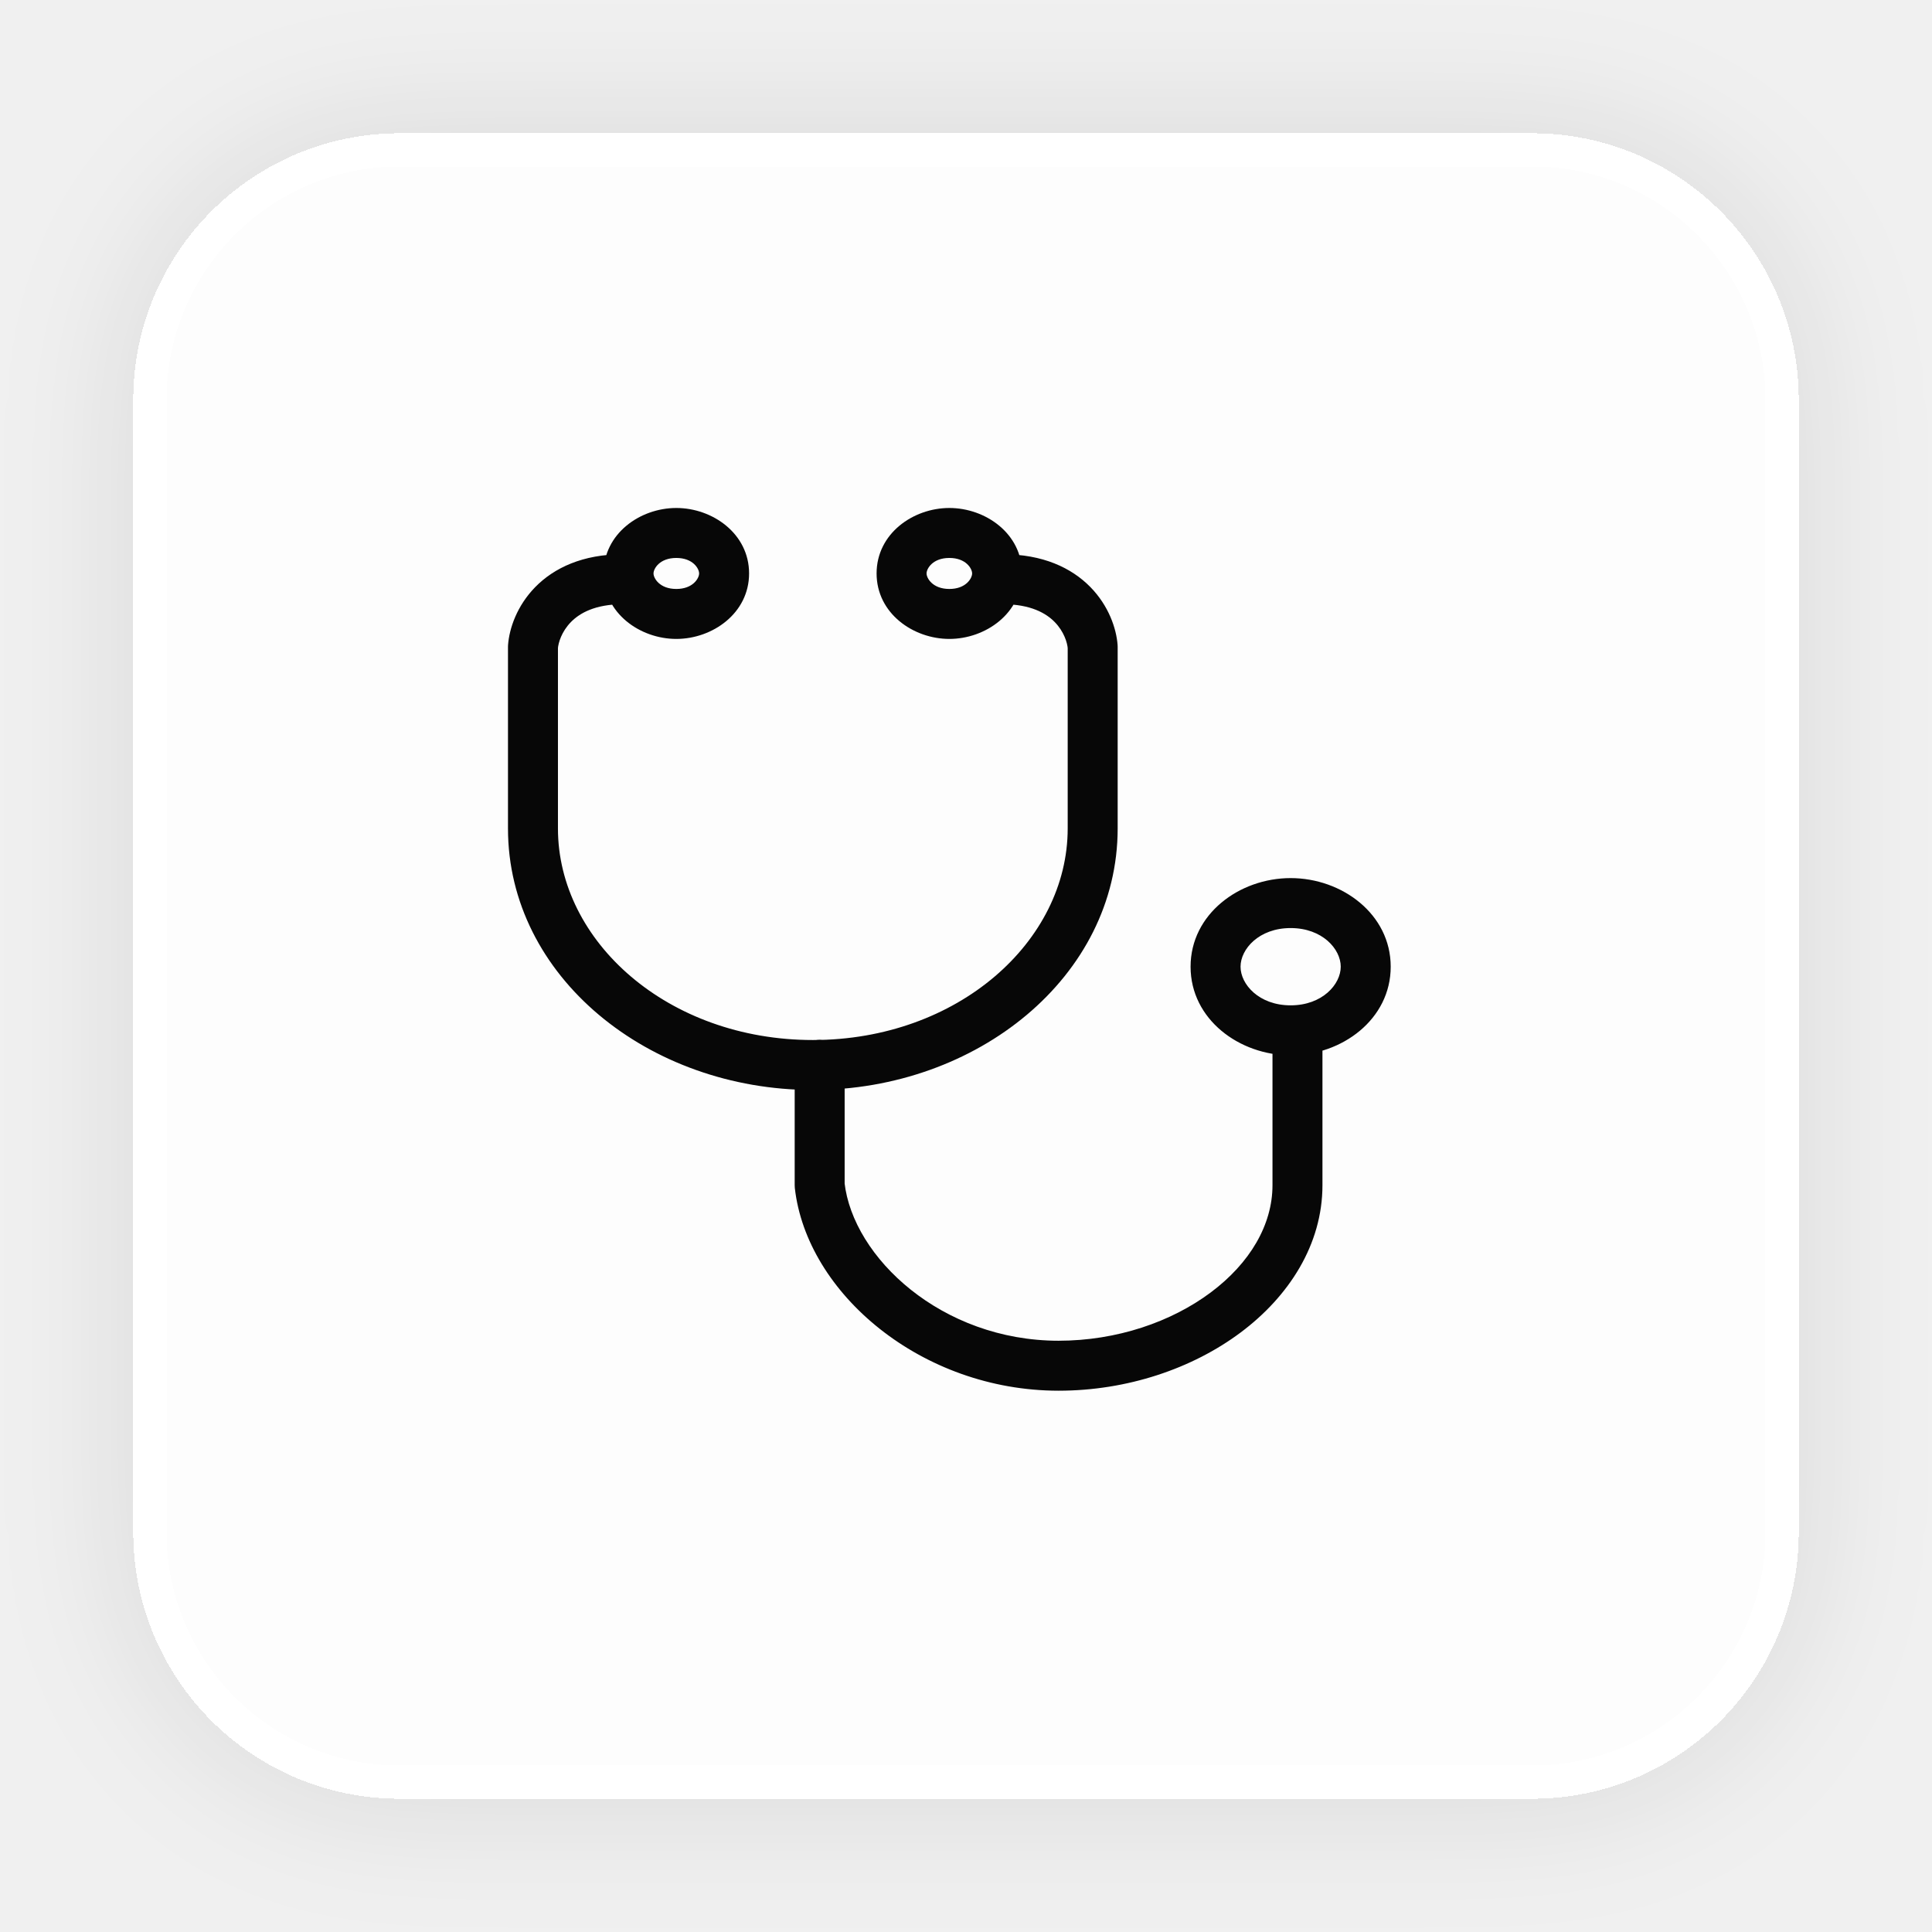
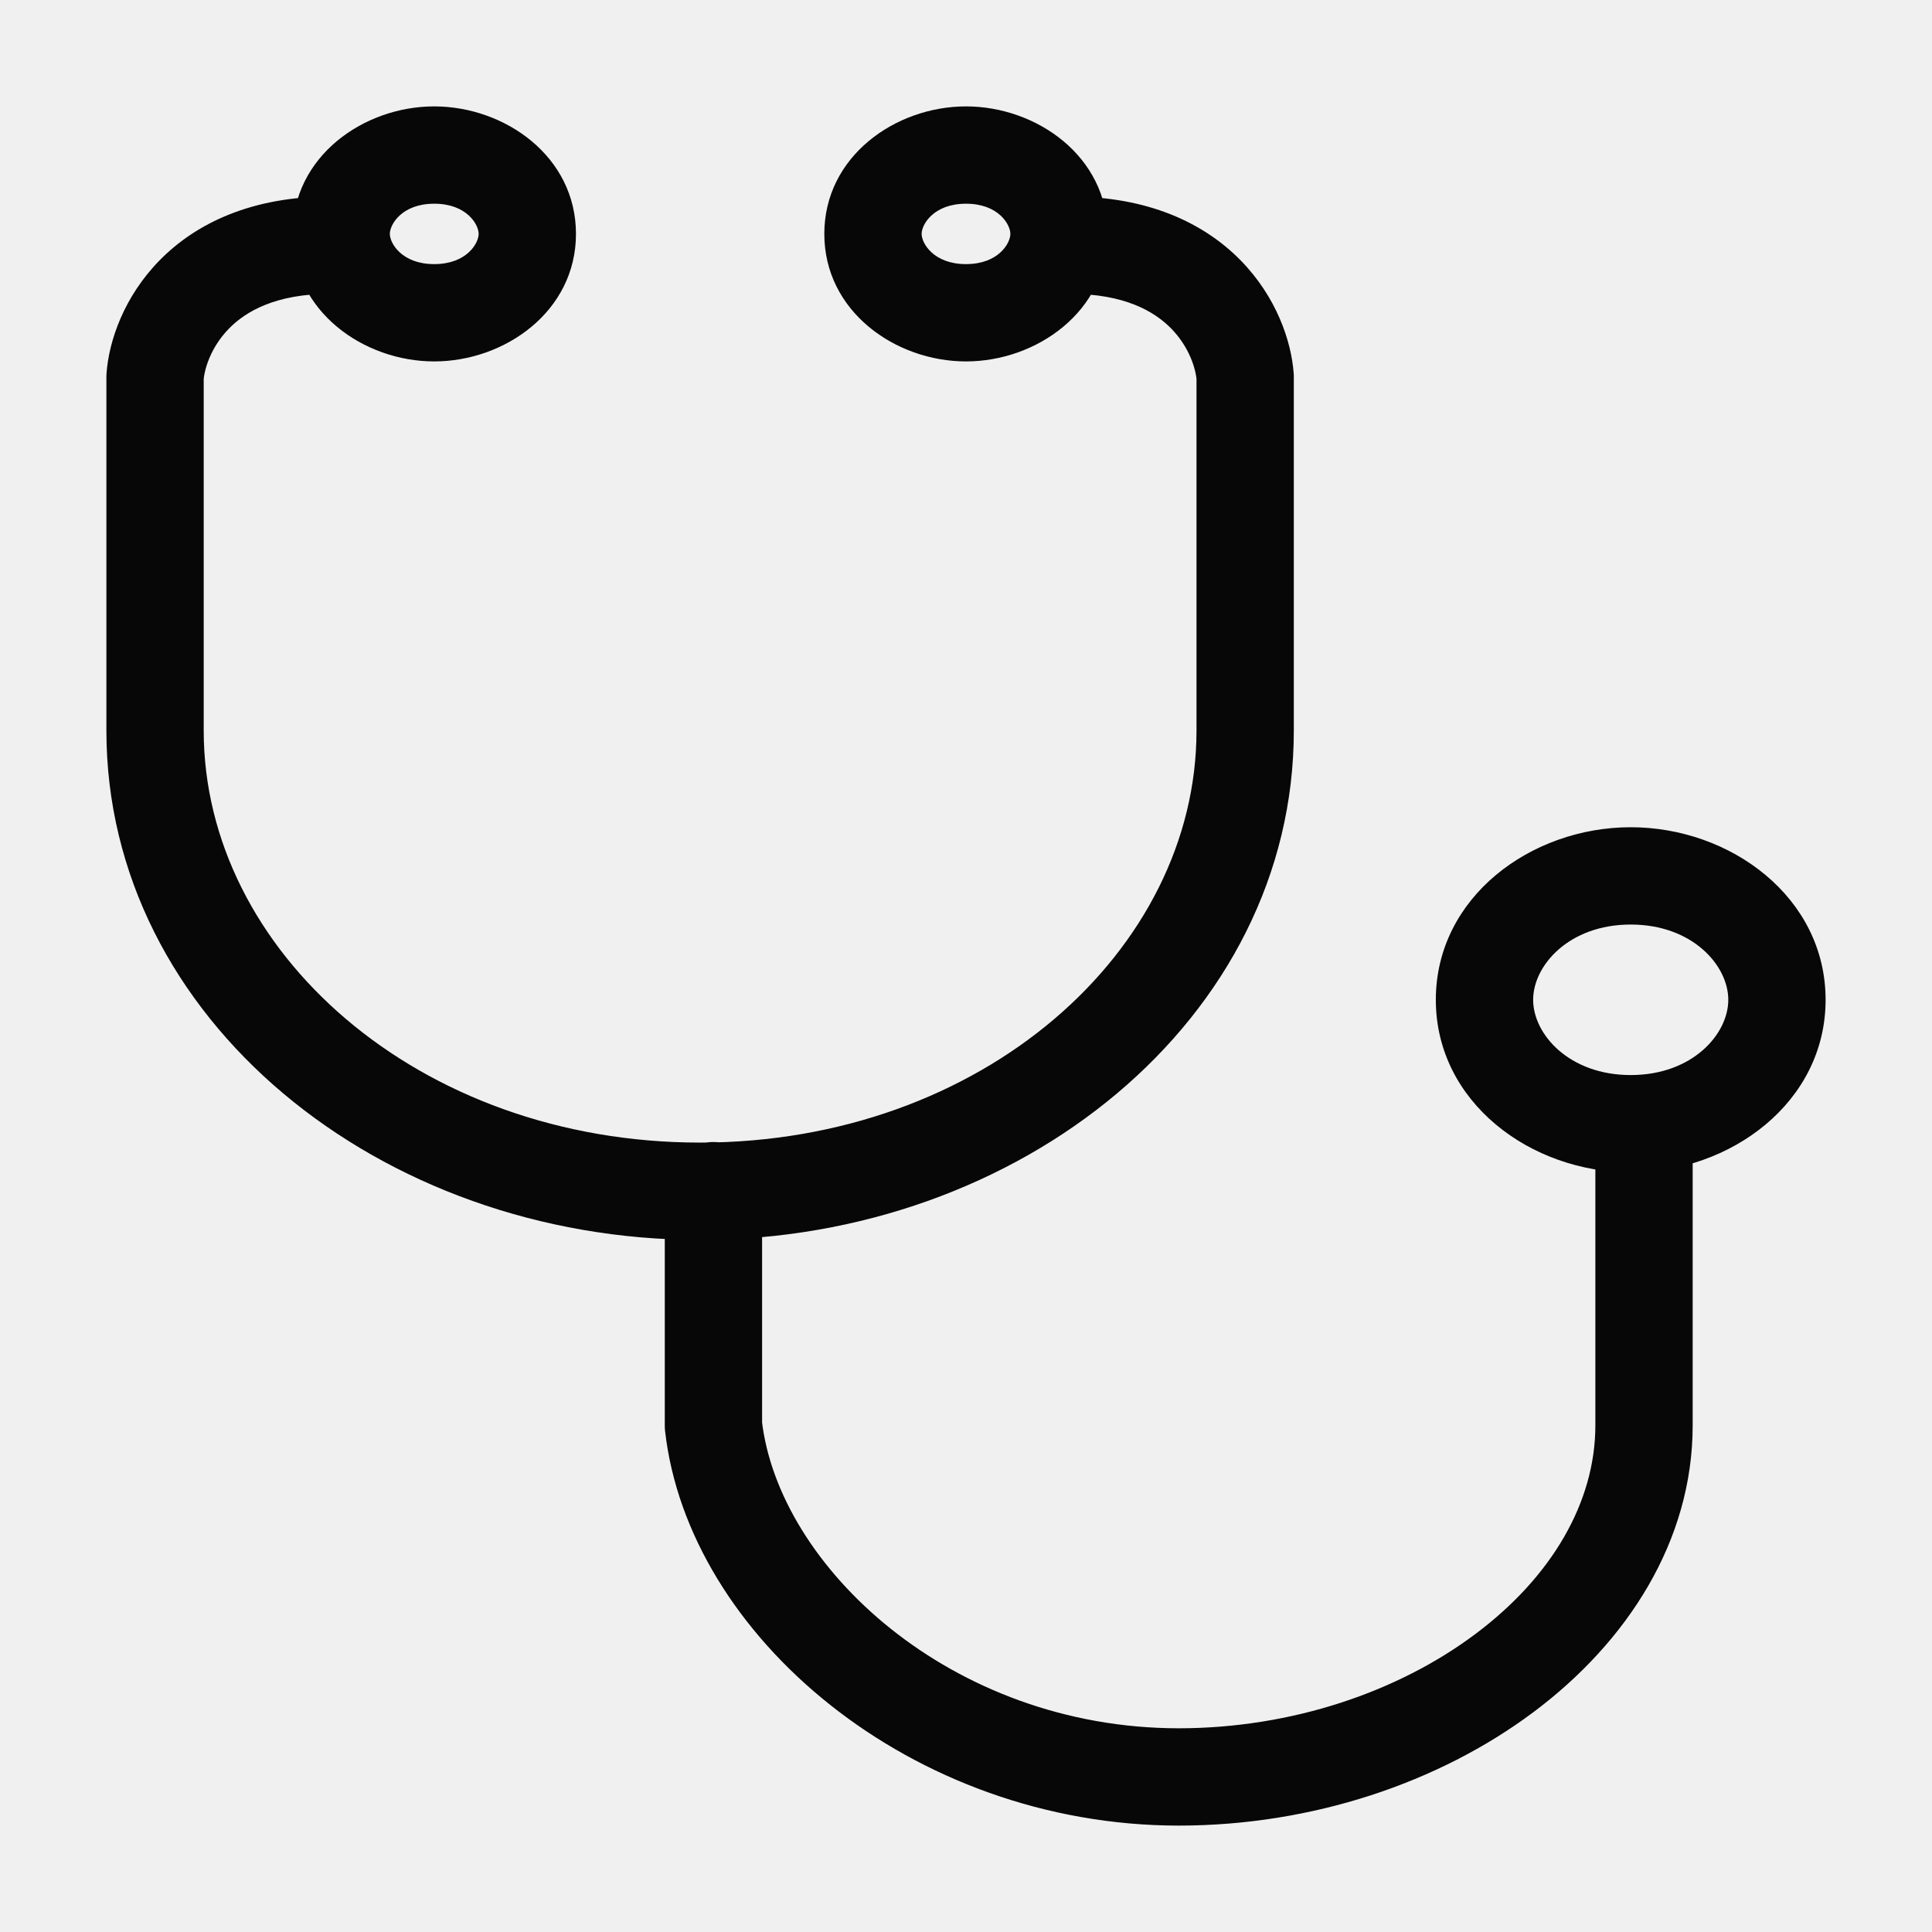
- <svg xmlns="http://www.w3.org/2000/svg" width="58" height="58" viewBox="0 0 58 58" fill="none">
-   <g filter="url(#filter0_d_102_3636)">
-     <rect x="4" y="4" width="50" height="50" rx="8" fill="white" fill-opacity="0.85" shape-rendering="crispEdges" />
-     <rect x="4.5" y="4.5" width="49" height="49" rx="7.5" stroke="white" shape-rendering="crispEdges" />
-   </g>
+ <svg xmlns="http://www.w3.org/2000/svg" width="30" height="30" viewBox="13.61 13.61 29.78 29.78" fill="none">
  <path d="M31.783 41.75C32.197 41.75 32.533 41.414 32.533 41C32.533 40.586 32.197 40.25 31.783 40.25V41V41.75ZM24.607 35.581H23.857C23.857 35.609 23.858 35.637 23.861 35.664L24.607 35.581ZM31.774 40.25C31.36 40.25 31.024 40.586 31.024 41C31.024 41.414 31.36 41.75 31.774 41.75V41V40.25ZM38.951 35.581L39.701 35.581V35.581L38.951 35.581ZM39.701 30.931C39.701 30.516 39.365 30.181 38.951 30.181C38.537 30.181 38.201 30.516 38.201 30.931H38.951H39.701ZM25.357 31.963C25.357 31.549 25.021 31.213 24.607 31.213C24.192 31.213 23.857 31.549 23.857 31.963H24.607H25.357ZM32.803 19.418H33.553C33.553 19.399 33.553 19.381 33.551 19.363L32.803 19.418ZM24.402 31.972V31.222V31.222V31.972ZM30.103 16.639C29.689 16.639 29.353 16.975 29.353 17.389C29.353 17.803 29.689 18.139 30.103 18.139V17.389V16.639ZM16 19.418L15.252 19.363C15.251 19.381 15.25 19.399 15.25 19.418H16ZM18.701 18.139C19.115 18.139 19.451 17.803 19.451 17.389C19.451 16.975 19.115 16.639 18.701 16.639V17.389V18.139ZM31.783 41V40.25H31.779V41V41.75H31.783V41ZM31.779 41L31.779 40.25C28.267 40.248 25.605 37.751 25.352 35.497L24.607 35.581L23.861 35.664C24.217 38.827 27.664 41.748 31.778 41.75L31.779 41ZM31.774 41V41.75H31.779V41V40.25H31.774V41ZM31.779 41L31.779 41.75C33.84 41.749 35.792 41.088 37.244 40.003C38.693 38.92 39.701 37.364 39.701 35.581L38.951 35.581H38.201C38.201 36.764 37.53 37.917 36.346 38.801C35.165 39.684 33.531 40.249 31.778 40.25L31.779 41ZM38.951 35.581L39.701 35.581L39.701 30.931H38.951H38.201L38.201 35.581H38.951ZM24.607 35.581H25.357V31.963H24.607H23.857V35.581H24.607ZM32.803 19.418H32.053V24.871H32.803H33.553V19.418H32.803ZM32.803 24.871H32.053C32.053 28.265 28.751 31.222 24.402 31.222V31.972V32.722C29.333 32.722 33.553 29.32 33.553 24.871H32.803ZM32.803 19.418L33.551 19.363C33.514 18.865 33.284 18.186 32.735 17.625C32.166 17.044 31.304 16.639 30.103 16.639V17.389V18.139C30.942 18.139 31.405 18.41 31.663 18.674C31.942 18.959 32.042 19.295 32.055 19.473L32.803 19.418ZM16 19.418H15.25V24.871H16H16.75V19.418H16ZM16 24.871H15.25C15.25 29.32 19.471 32.722 24.402 32.722V31.972V31.222C20.053 31.222 16.75 28.265 16.75 24.871H16ZM16 19.418L16.748 19.473C16.761 19.295 16.861 18.959 17.14 18.674C17.398 18.41 17.861 18.139 18.701 18.139V17.389V16.639C17.5 16.639 16.637 17.044 16.068 17.625C15.519 18.186 15.289 18.865 15.252 19.363L16 19.418ZM21.738 17.215H20.988C20.988 17.36 20.803 17.681 20.303 17.681V18.431V19.181C21.388 19.181 22.488 18.412 22.488 17.215H21.738ZM20.303 18.431V17.681C19.804 17.681 19.619 17.36 19.619 17.215H18.869H18.119C18.119 18.412 19.218 19.181 20.303 19.181V18.431ZM18.869 17.215H19.619C19.619 17.07 19.804 16.75 20.303 16.75V16V15.25C19.218 15.25 18.119 16.018 18.119 17.215H18.869ZM20.303 16V16.75C20.803 16.75 20.988 17.07 20.988 17.215H21.738H22.488C22.488 16.018 21.388 15.25 20.303 15.25V16ZM29.934 17.215H29.184C29.184 17.36 28.999 17.681 28.5 17.681V18.431V19.181C29.585 19.181 30.684 18.412 30.684 17.215H29.934ZM28.5 18.431V17.681C28.001 17.681 27.816 17.36 27.816 17.215H27.066H26.316C26.316 18.412 27.415 19.181 28.5 19.181V18.431ZM27.066 17.215H27.816C27.816 17.07 28.001 16.75 28.5 16.75V16V15.25C27.415 15.25 26.316 16.018 26.316 17.215H27.066ZM28.5 16V16.75C28.999 16.75 29.184 17.07 29.184 17.215H29.934H30.684C30.684 16.018 29.585 15.25 28.5 15.25V16ZM41 29.021H40.25C40.25 29.55 39.698 30.181 38.746 30.181V30.931V31.681C40.284 31.681 41.75 30.602 41.75 29.021H41ZM38.746 30.931V30.181C37.794 30.181 37.242 29.55 37.242 29.021H36.492H35.742C35.742 30.602 37.208 31.681 38.746 31.681V30.931ZM36.492 29.021H37.242C37.242 28.492 37.794 27.861 38.746 27.861V27.111V26.361C37.208 26.361 35.742 27.44 35.742 29.021H36.492ZM38.746 27.111V27.861C39.698 27.861 40.25 28.492 40.25 29.021H41H41.75C41.75 27.44 40.284 26.361 38.746 26.361V27.111Z" fill="#070707" />
-   <defs>
-     <filter id="filter0_d_102_3636" x="0" y="0" width="58" height="58" filterUnits="userSpaceOnUse" color-interpolation-filters="sRGB">
-       <feFlood flood-opacity="0" result="BackgroundImageFix" />
-       <feColorMatrix in="SourceAlpha" type="matrix" values="0 0 0 0 0 0 0 0 0 0 0 0 0 0 0 0 0 0 127 0" result="hardAlpha" />
-       <feOffset />
-       <feGaussianBlur stdDeviation="2" />
-       <feComposite in2="hardAlpha" operator="out" />
-       <feColorMatrix type="matrix" values="0 0 0 0 0 0 0 0 0 0 0 0 0 0 0 0 0 0 0.1 0" />
-       <feBlend mode="normal" in2="BackgroundImageFix" result="effect1_dropShadow_102_3636" />
-       <feBlend mode="normal" in="SourceGraphic" in2="effect1_dropShadow_102_3636" result="shape" />
-     </filter>
-   </defs>
</svg>
